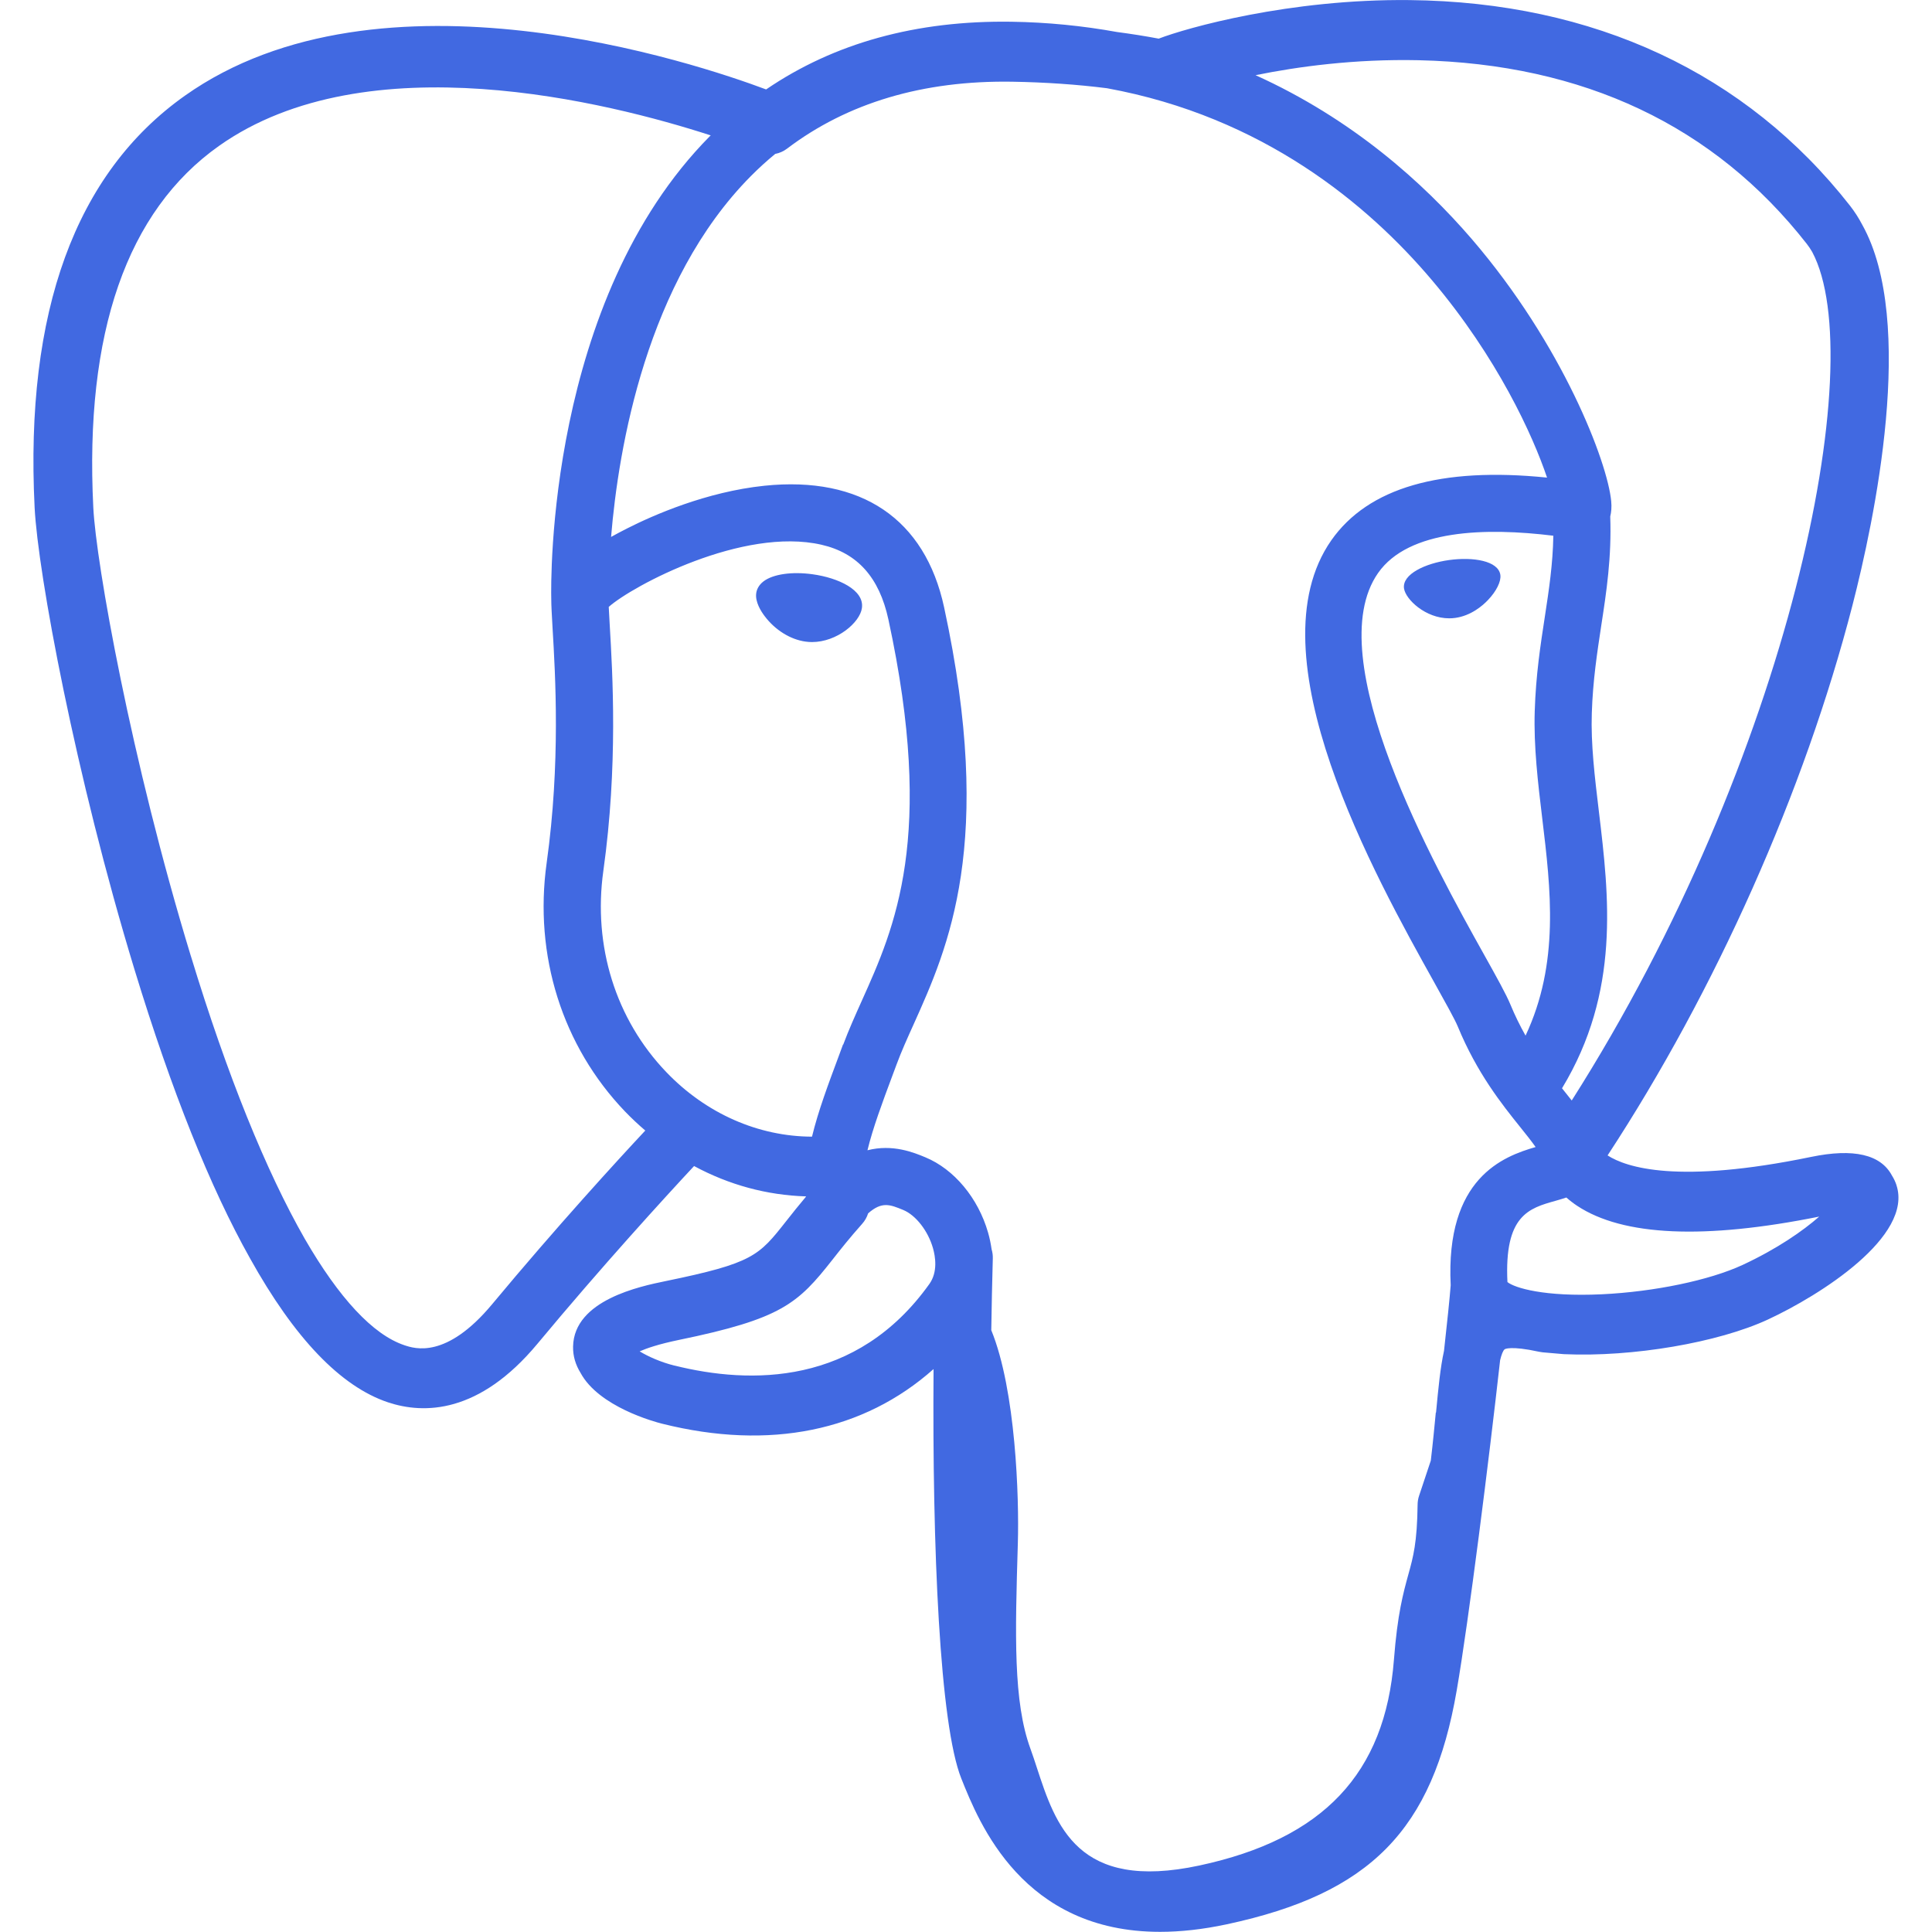
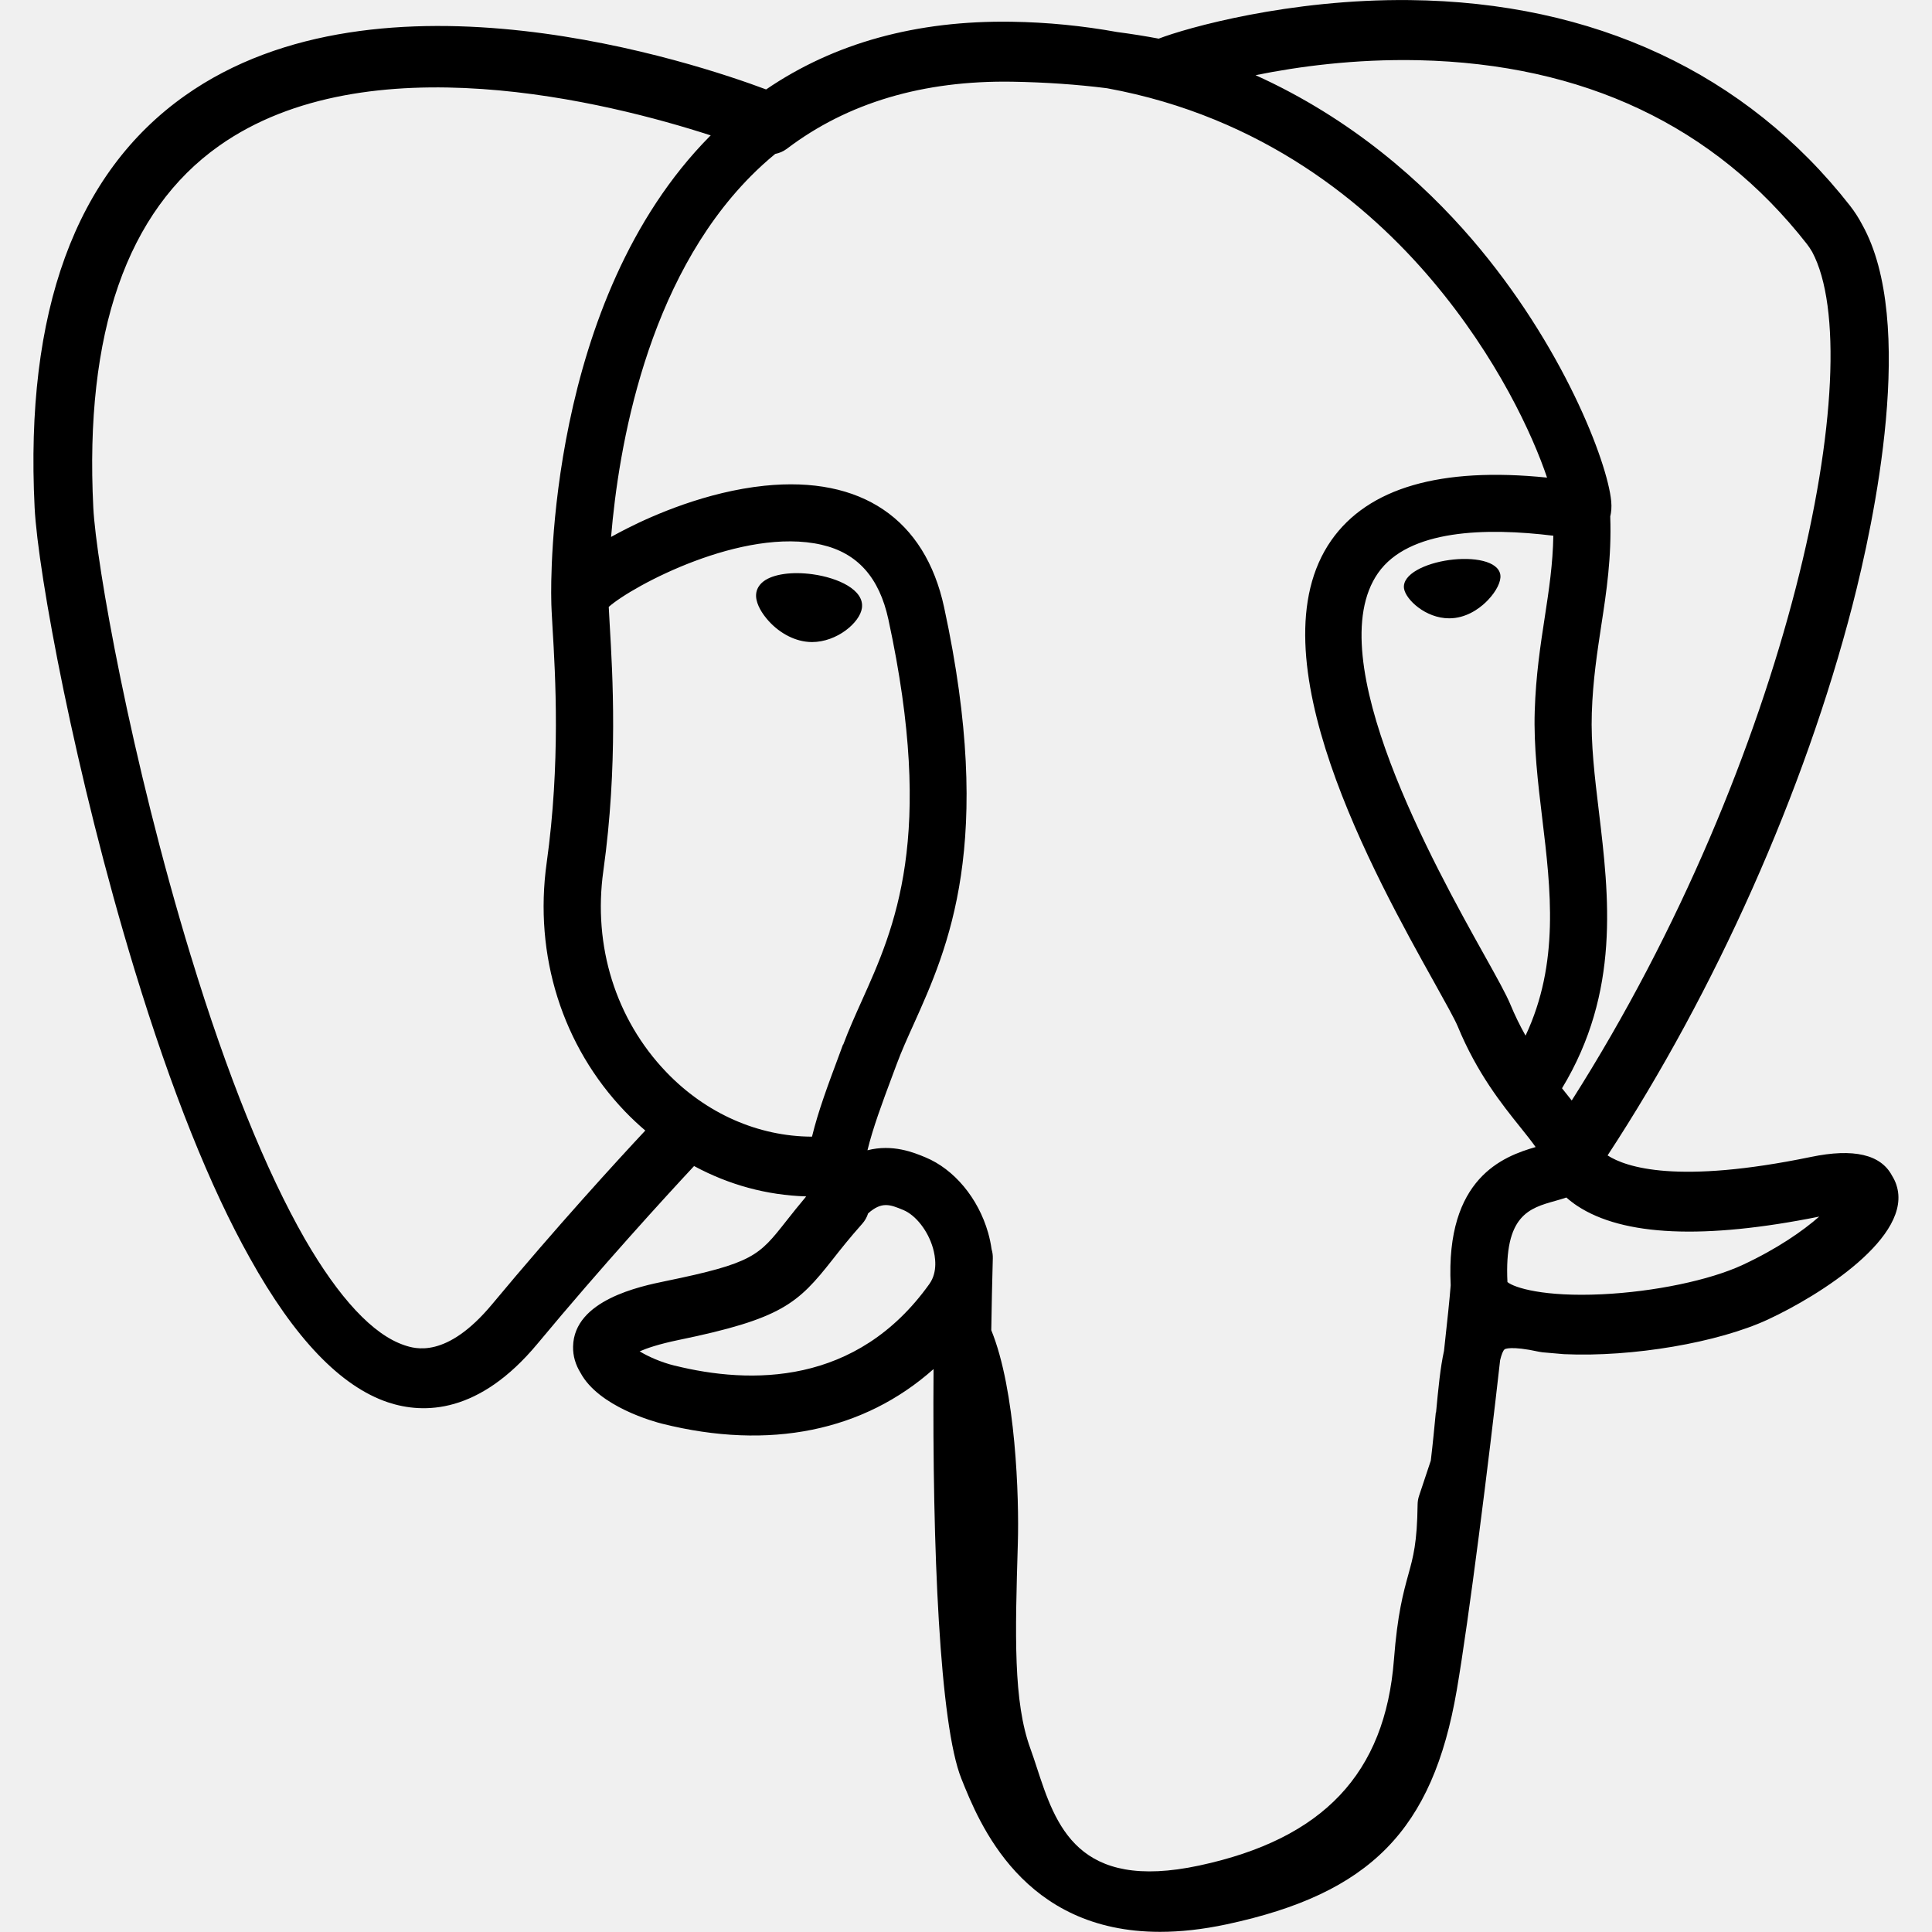
- <svg xmlns="http://www.w3.org/2000/svg" fill="#4169E1" role="img" viewBox="0 0 24 24">
-   <rect x="0" y="0" width="100%" height="100%" fill="#fff" />
-   <path d="M23.559 14.723a.527.527 0 0 0-.056-.119c-.139-.263-.477-.342-1.007-.232-1.653.341-2.293.131-2.526-.019 1.342-2.048 2.445-4.522 3.041-6.83.271-1.051.798-3.524.122-4.732a1.564 1.564 0 0 0-.151-.235C21.693.909 19.801.025 17.51.001c-1.495-.016-2.771.346-3.116.479a9.449 9.449 0 0 0-.516-.082 8.044 8.044 0 0 0-1.311-.128c-1.182-.018-2.204.264-3.05.841-.857-.321-4.789-1.645-7.222.079C.936 2.153.309 3.873.43 6.304c.041.818.507 3.334 1.242 5.744.46 1.506.939 2.702 1.433 3.582.553.994 1.126 1.593 1.714 1.79.447.149 1.133.144 1.858-.728.801-.964 1.59-1.826 1.945-2.207.435.235.906.362 1.39.377a.057.057 0 0 0 0.0.004 11.031 11.031 0 0 0-.247.305c-.339.43-.409.52-1.5.744-.31.064-1.134.234-1.146.811-.003.122.033.231.092.327.227.423.922.61 1.015.633 1.335.334 2.504.092 3.371-.679-.017 2.231.077 4.417.345 5.087.221.553.762 1.905 2.469 1.904.251 0 .526-.029.83-.094 1.782-.382 2.556-1.17 2.855-2.906.15-.871.402-2.875.539-4.101.017-.07.036-.121.057-.136.001-.001.07-.047.427.031a.367.367 0 0 0 .044.007l.254.022.015.001c.847.038 1.911-.143 2.531-.431.644-.299 1.806-1.032 1.595-1.67zM2.371 11.877c-.744-2.436-1.178-4.885-1.212-5.572-.109-2.171.417-3.683 1.562-4.493 1.837-1.299 4.84-.541 6.108-.13-.003.003-.007.006-.01.009-2.024 2.044-1.976 5.536-1.971 5.75-0.0.082.007.199.016.359.035.587.1 1.68-.073 2.918-.161 1.15.194 2.276.973 3.089.081.084.165.163.252.237-.347.371-1.1 1.193-1.903 2.158-.568.682-.96.552-1.089.509-.392-.131-.813-.587-1.238-1.322-.48-.839-.964-2.032-1.415-3.513zm6.007 5.087c-.171-.043-.327-.113-.432-.177.089-.039.237-.09.483-.141 1.283-.264 1.482-.451 1.914-1.0.099-.126.212-.269.367-.443a.355.355 0 0 0 .074-.13c.171-.151.272-.11.437-.042.156.065.308.26.369.475.029.102.062.294-.045.444-.904 1.266-2.222 1.249-3.168 1.013zm2.094-3.988-.052.141c-.133.357-.257.688-.333 1.003-.667-.002-1.317-.287-1.81-.802-.628-.655-.913-1.566-.782-2.5.183-1.308.115-2.447.079-3.059-.005-.086-.009-.161-.012-.22.296-.262 1.666-.996 2.643-.772.446.102.718.406.831.928.585 2.704.077 3.831-.33 4.736-.084.187-.163.363-.231.545zm7.364 4.572c-.017.177-.036.376-.062.596l-.146.438a.355.355 0 0 0-.018.108c-.006.475-.054.649-.115.869-.063.229-.135.489-.179 1.058-.11 1.414-.878 2.227-2.417 2.557-1.516.325-1.784-.497-2.021-1.222a6.582 6.582 0 0 0-.077-.227c-.215-.586-.191-1.412-.157-2.555.017-.561-.025-1.901-.33-2.646.004-.293.011-.591.019-.892a.353.353 0 0 0-.015-.113 1.493 1.493 0 0 0-.044-.208c-.123-.428-.421-.787-.78-.935-.142-.059-.404-.167-.718-.087.067-.276.183-.588.309-.925l.053-.142c.059-.16.134-.326.213-.501.426-.948 1.011-2.245.377-5.177-.237-1.098-1.03-1.634-2.232-1.51-.721.075-1.38.365-1.709.532a5.672 5.672 0 0 0-.196.104c.092-1.106.439-3.174 1.736-4.482a4.031 4.031 0 0 1 .303-.276.353.353 0 0 0 .145-.064c.752-.571 1.694-.851 2.802-.833.409.007.802.034 1.174.081 1.939.354 3.244 1.447 4.036 2.383.814.962 1.255 1.931 1.431 2.454-1.323-.135-2.223.127-2.68.779-.993 1.419.543 4.173 1.281 5.496.135.243.252.452.289.541.24.583.551.971.779 1.255.07.087.137.171.189.245-.401.116-1.121.383-1.055 1.717-.012.156-.042.447-.083.815-.046.208-.07.46-.099.766zm.89-1.621c-.041-.832.269-.918.597-1.01a2.857 2.857 0 0 0 .135-.041 1.202 1.202 0 0 0 .134.103c.57.377 1.582.421 3.007.134-.202.177-.519.399-.953.601-.41.19-1.096.333-1.747.364-.72.034-1.086-.081-1.172-.151zm.57-9.271c-.006.351-.054.669-.105 1.002-.055.358-.112.727-.126 1.176-.014.437.04.891.093 1.33.107.887.216 1.8-.207 2.701a3.527 3.527 0 0 1-.188-.386c-.053-.128-.167-.333-.325-.616-.616-1.104-2.057-3.69-1.319-4.745.38-.543 1.341-.566 2.178-.463zm.228 7.014a12.376 12.376 0 0 0-.085-.107l-.035-.044c.726-1.2.584-2.386.458-3.438-.052-.432-.101-.84-.088-1.223.013-.406.067-.754.118-1.091.064-.415.129-.844.111-1.351.013-.053.019-.116.012-.19-.046-.485-.6-1.938-1.729-3.253-.608-.707-1.49-1.497-2.689-2.039.525-.107 1.233-.203 2.024-.186 2.051.046 3.675.814 4.824 2.282a.908.908 0 0 1 .067.1c.723 1.356-.276 6.275-2.987 10.54zm-8.817-6.116c-.025.179-.309.422-.621.422a.582.582 0 0 1-.081-.006c-.187-.026-.377-.144-.506-.316-.046-.06-.12-.178-.105-.284.005-.04.026-.099.092-.149.118-.089.352-.123.61-.087.316.044.643.194.611.419zm7.931-.411c.011.079-.049.201-.153.31-.068.072-.212.196-.408.223a.546.546 0 0 1-.075.005c-.293 0-.541-.234-.561-.372-.024-.176.264-.311.561-.352.297-.041.611.009.636.185z" />
+ <svg xmlns="http://www.w3.org/2000/svg" fill="#000" role="img" viewBox="0 0 24 24">
+   <path d="M23.559 14.723a.527.527 0 0 0-.056-.119c-.139-.263-.477-.342-1.007-.232-1.653.341-2.293.131-2.526-.019 1.342-2.048 2.445-4.522 3.041-6.83.271-1.051.798-3.524.122-4.732a1.564 1.564 0 0 0-.151-.235C21.693.909 19.801.025 17.51.001c-1.495-.016-2.771.346-3.116.479a9.449 9.449 0 0 0-.516-.082 8.044 8.044 0 0 0-1.311-.128c-1.182-.018-2.204.264-3.05.841-.857-.321-4.789-1.645-7.222.079C.936 2.153.309 3.873.43 6.304c.041.818.507 3.334 1.242 5.744.46 1.506.939 2.702 1.433 3.582.553.994 1.126 1.593 1.714 1.79.447.149 1.133.144 1.858-.728.801-.964 1.59-1.826 1.945-2.207.435.235.906.362 1.39.377a.057.057 0 0 0 0.0.004 11.031 11.031 0 0 0-.247.305c-.339.43-.409.52-1.5.744-.31.064-1.134.234-1.146.811-.003.122.033.231.092.327.227.423.922.61 1.015.633 1.335.334 2.504.092 3.371-.679-.017 2.231.077 4.417.345 5.087.221.553.762 1.905 2.469 1.904.251 0 .526-.029.83-.094 1.782-.382 2.556-1.17 2.855-2.906.15-.871.402-2.875.539-4.101.017-.07.036-.121.057-.136.001-.001.07-.047.427.031a.367.367 0 0 0 .044.007l.254.022.015.001c.847.038 1.911-.143 2.531-.431.644-.299 1.806-1.032 1.595-1.67zM2.371 11.877c-.744-2.436-1.178-4.885-1.212-5.572-.109-2.171.417-3.683 1.562-4.493 1.837-1.299 4.84-.541 6.108-.13-.003.003-.007.006-.01.009-2.024 2.044-1.976 5.536-1.971 5.75-0.0.082.007.199.016.359.035.587.1 1.68-.073 2.918-.161 1.15.194 2.276.973 3.089.081.084.165.163.252.237-.347.371-1.1 1.193-1.903 2.158-.568.682-.96.552-1.089.509-.392-.131-.813-.587-1.238-1.322-.48-.839-.964-2.032-1.415-3.513zm6.007 5.087c-.171-.043-.327-.113-.432-.177.089-.039.237-.09.483-.141 1.283-.264 1.482-.451 1.914-1.0.099-.126.212-.269.367-.443a.355.355 0 0 0 .074-.13c.171-.151.272-.11.437-.042.156.065.308.26.369.475.029.102.062.294-.045.444-.904 1.266-2.222 1.249-3.168 1.013zm2.094-3.988-.052.141c-.133.357-.257.688-.333 1.003-.667-.002-1.317-.287-1.81-.802-.628-.655-.913-1.566-.782-2.5.183-1.308.115-2.447.079-3.059-.005-.086-.009-.161-.012-.22.296-.262 1.666-.996 2.643-.772.446.102.718.406.831.928.585 2.704.077 3.831-.33 4.736-.084.187-.163.363-.231.545zm7.364 4.572c-.017.177-.036.376-.062.596l-.146.438a.355.355 0 0 0-.018.108c-.006.475-.054.649-.115.869-.063.229-.135.489-.179 1.058-.11 1.414-.878 2.227-2.417 2.557-1.516.325-1.784-.497-2.021-1.222a6.582 6.582 0 0 0-.077-.227c-.215-.586-.191-1.412-.157-2.555.017-.561-.025-1.901-.33-2.646.004-.293.011-.591.019-.892a.353.353 0 0 0-.015-.113 1.493 1.493 0 0 0-.044-.208c-.123-.428-.421-.787-.78-.935-.142-.059-.404-.167-.718-.087.067-.276.183-.588.309-.925l.053-.142c.059-.16.134-.326.213-.501.426-.948 1.011-2.245.377-5.177-.237-1.098-1.03-1.634-2.232-1.51-.721.075-1.38.365-1.709.532a5.672 5.672 0 0 0-.196.104c.092-1.106.439-3.174 1.736-4.482a4.031 4.031 0 0 1 .303-.276.353.353 0 0 0 .145-.064c.752-.571 1.694-.851 2.802-.833.409.007.802.034 1.174.081 1.939.354 3.244 1.447 4.036 2.383.814.962 1.255 1.931 1.431 2.454-1.323-.135-2.223.127-2.68.779-.993 1.419.543 4.173 1.281 5.496.135.243.252.452.289.541.24.583.551.971.779 1.255.07.087.137.171.189.245-.401.116-1.121.383-1.055 1.717-.012.156-.042.447-.083.815-.046.208-.07.46-.099.766zm.89-1.621c-.041-.832.269-.918.597-1.01a2.857 2.857 0 0 0 .135-.041 1.202 1.202 0 0 0 .134.103c.57.377 1.582.421 3.007.134-.202.177-.519.399-.953.601-.41.19-1.096.333-1.747.364-.72.034-1.086-.081-1.172-.151zm.57-9.271c-.006.351-.054.669-.105 1.002-.055.358-.112.727-.126 1.176-.014.437.04.891.093 1.33.107.887.216 1.8-.207 2.701a3.527 3.527 0 0 1-.188-.386c-.053-.128-.167-.333-.325-.616-.616-1.104-2.057-3.69-1.319-4.745.38-.543 1.341-.566 2.178-.463zm.228 7.014a12.376 12.376 0 0 0-.085-.107l-.035-.044c.726-1.2.584-2.386.458-3.438-.052-.432-.101-.84-.088-1.223.013-.406.067-.754.118-1.091.064-.415.129-.844.111-1.351.013-.053.019-.116.012-.19-.046-.485-.6-1.938-1.729-3.253-.608-.707-1.49-1.497-2.689-2.039.525-.107 1.233-.203 2.024-.186 2.051.046 3.675.814 4.824 2.282a.908.908 0 0 1 .067.1c.723 1.356-.276 6.275-2.987 10.54zm-8.817-6.116c-.025.179-.309.422-.621.422a.582.582 0 0 1-.081-.006c-.187-.026-.377-.144-.506-.316-.046-.06-.12-.178-.105-.284.005-.04.026-.099.092-.149.118-.089.352-.123.61-.087.316.044.643.194.611.419zm7.931-.411c.011.079-.049.201-.153.31-.068.072-.212.196-.408.223a.546.546 0 0 1-.075.005c-.293 0-.541-.234-.561-.372-.024-.176.264-.311.561-.352.297-.041.611.009.636.185z" fill="#000" />
</svg>
